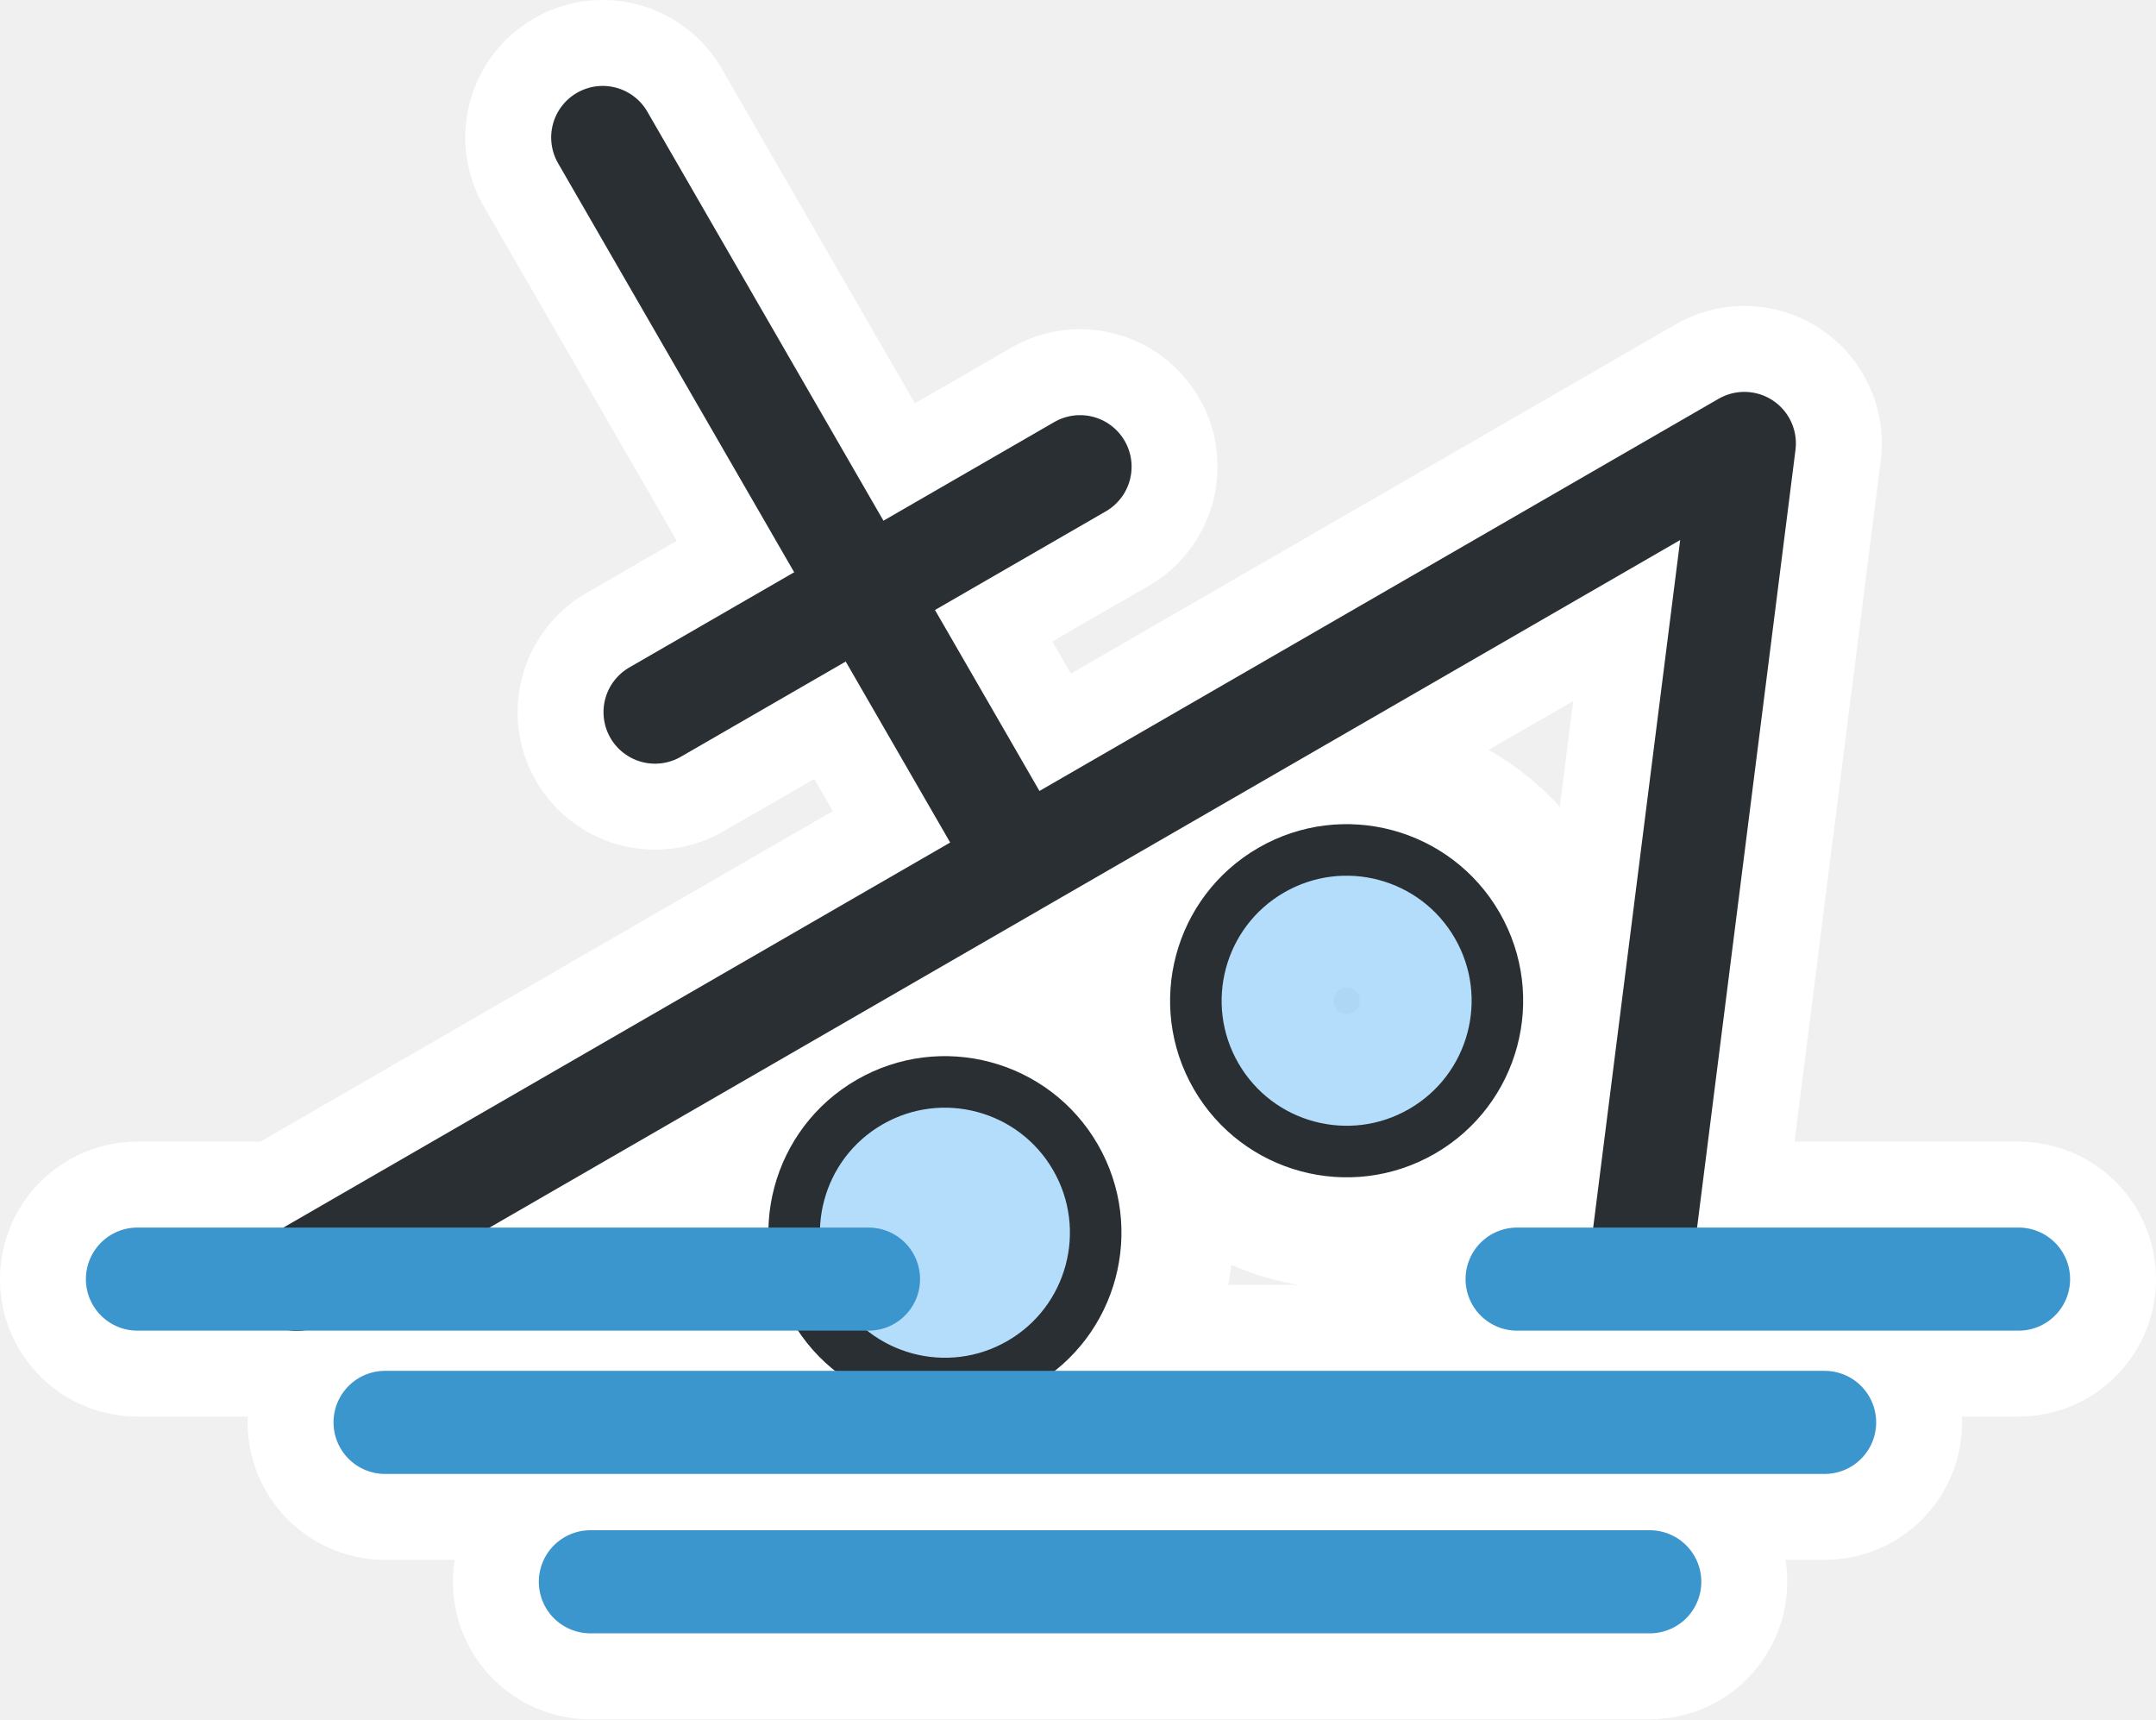
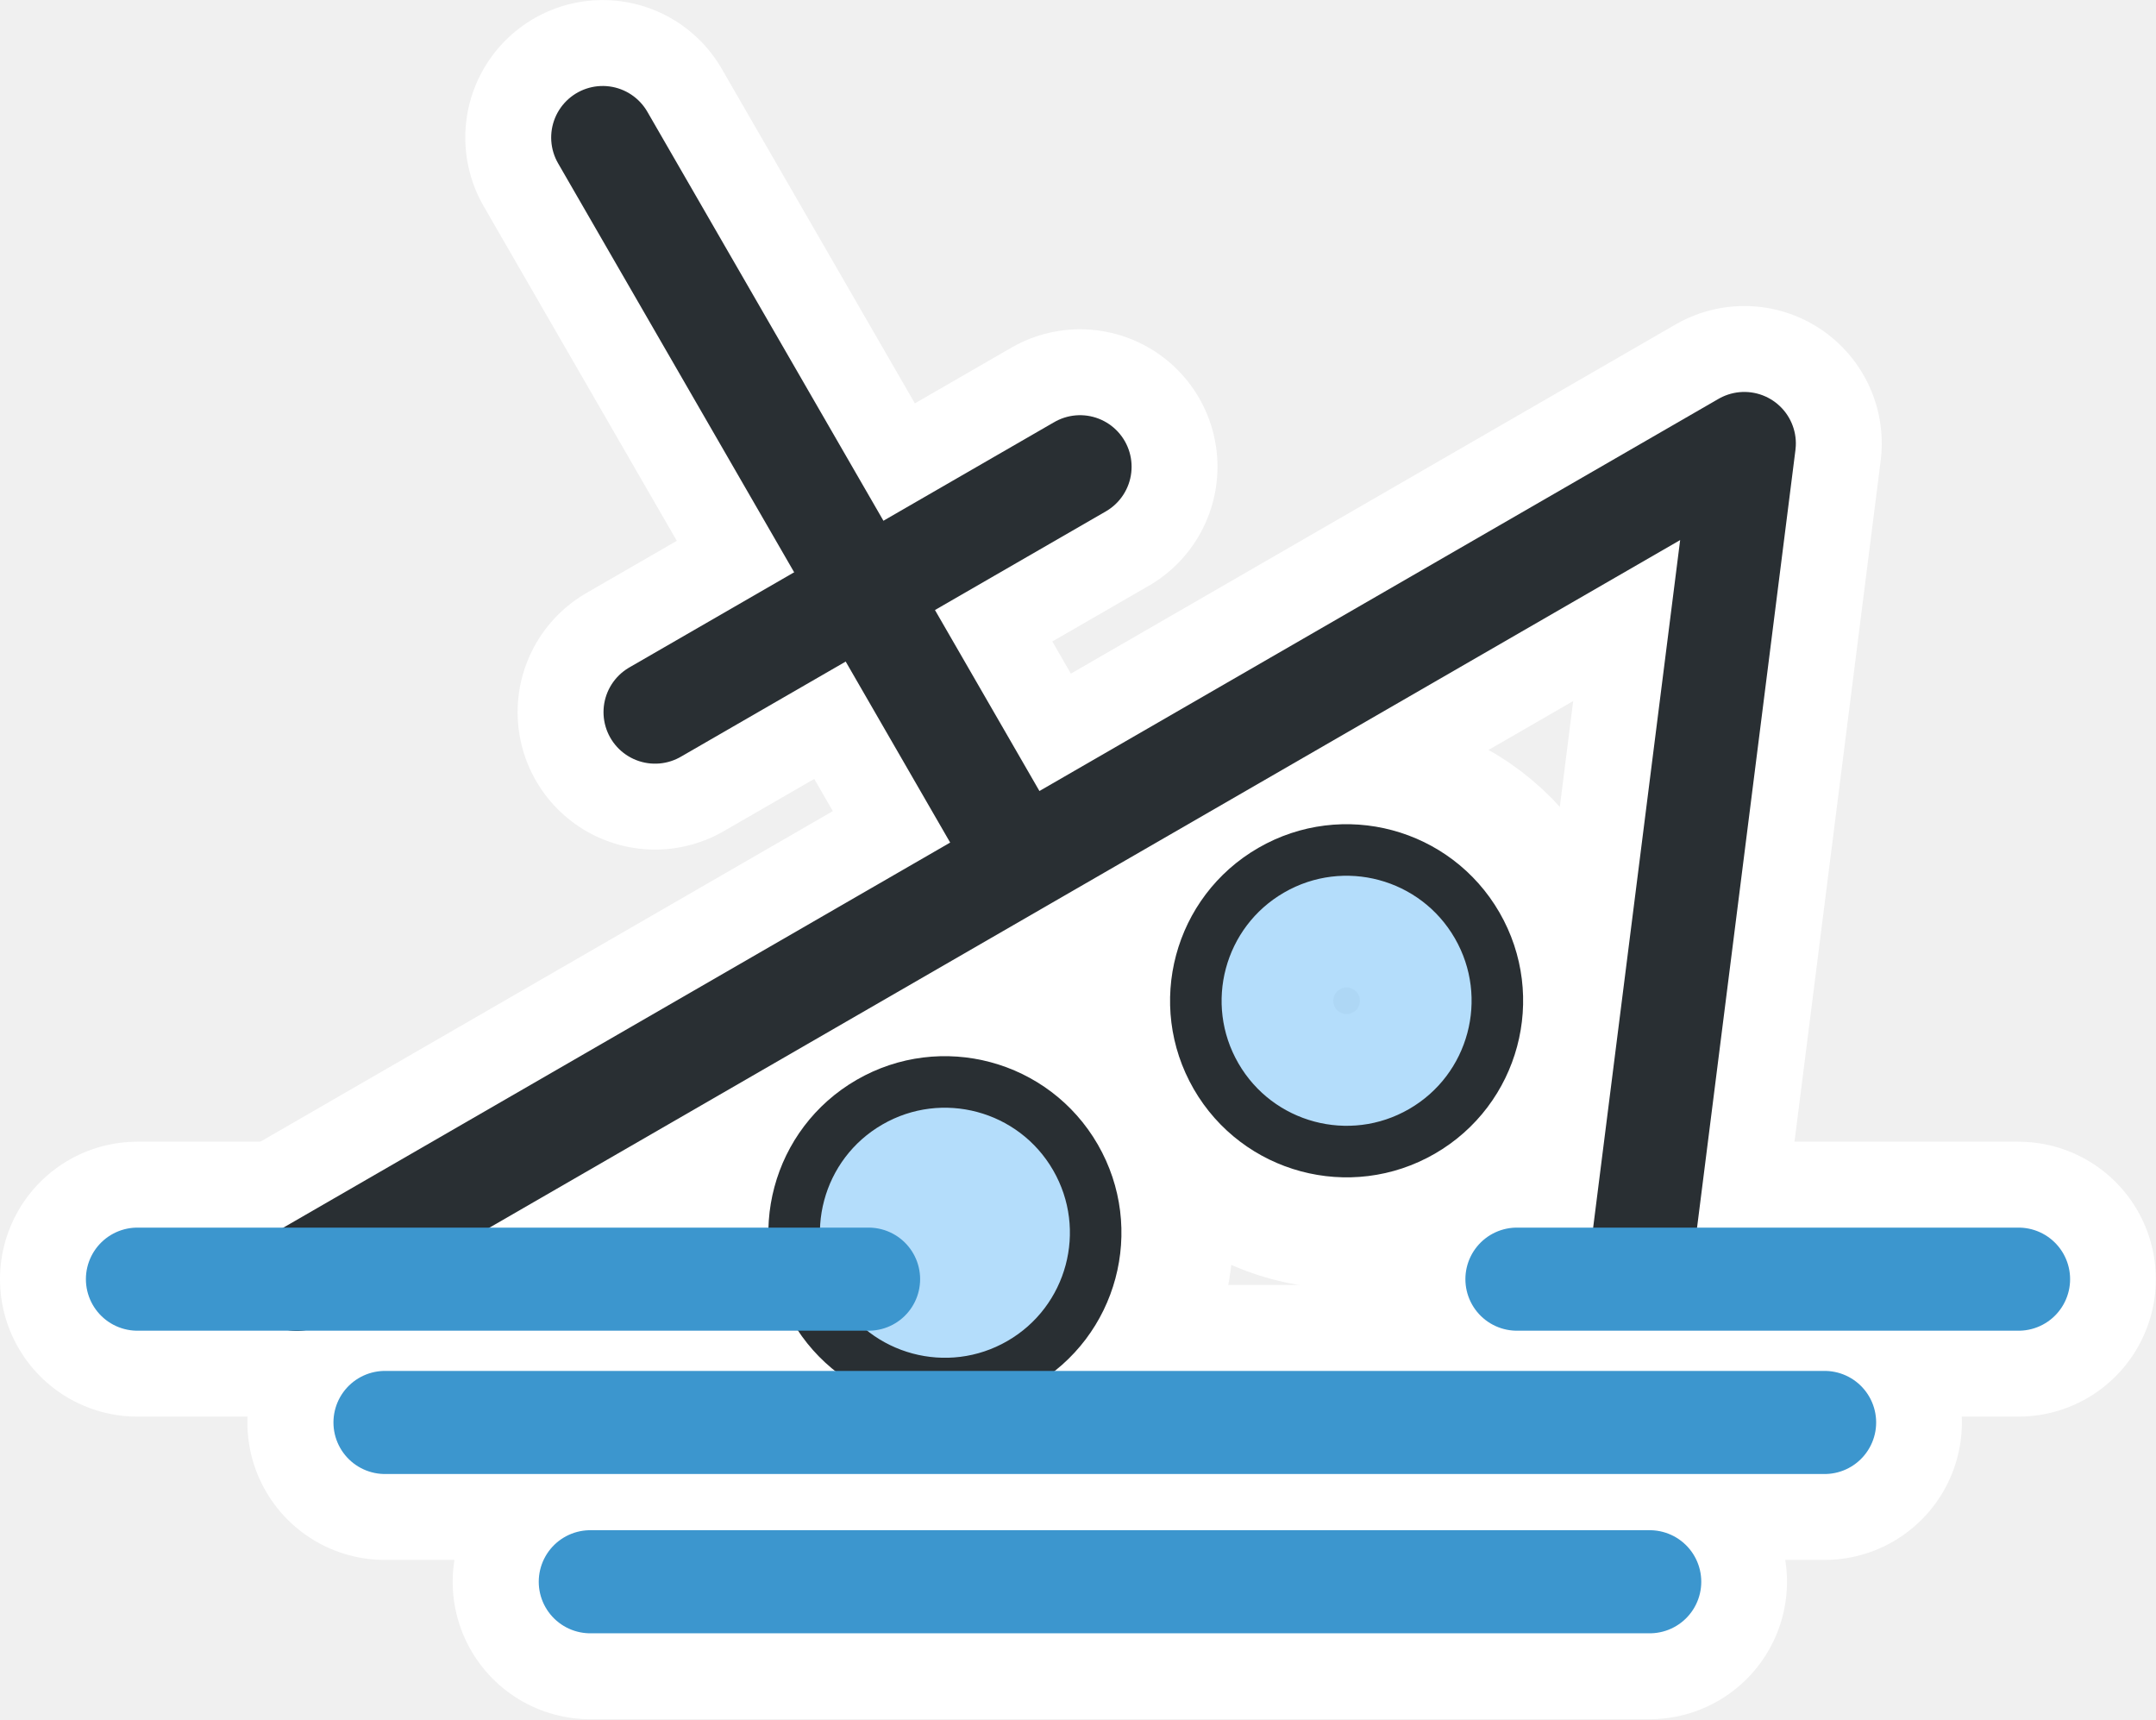
- <svg xmlns="http://www.w3.org/2000/svg" height="200.104" width="250.992" viewBox="0 0 83.664 66.701">
+ <svg xmlns="http://www.w3.org/2000/svg" height="30.016" width="37.649" viewBox="0 0 12.55 10.005">
  <g fill="none" stroke="#fff" stroke-width="10.667" stroke-linecap="round" stroke-linejoin="round">
-     <g transform="rotate(-30 3.598 -68.459)">
+     <g transform="rotate(-30 .54 -10.269) scale(.15)">
      <path d="M-48.59 37.773h64.862L-3.022 63.18m-13.137-25.542V5.342" />
      <circle cx="-7.905" cy="48.781" r="5.85" />
      <circle cx="-25.905" cy="48.781" r="5.85" />
    </g>
-     <path d="M5.333 49.625h28.37m-8.284-21.997l16.493-9.522m16.959 31.519h19.46m-63.389 5.559h55.863m-47.896 6.184H64.02" />
+     <path d="M.8 7.444h4.256m-1.243-3.3 2.474-1.428M8.83 7.444h2.919m-9.509.834h8.38m-7.185.927h6.167" stroke-width="1.6" />
  </g>
  <g stroke-linecap="round" stroke-linejoin="round">
-     <g transform="rotate(-30 3.598 -68.459)" stroke="#292f33">
+     <g transform="rotate(-30 .54 -10.269) scale(.15)" stroke="#292f33">
      <path d="M-48.59 37.773h64.862L-3.022 63.18m-13.137-25.542V5.342" fill="none" stroke-width="4" />
      <circle cx="-7.905" cy="48.781" r="5.85" fill="#88c9f9" fill-opacity=".626" stroke-width="2" />
      <circle cx="-25.905" cy="48.781" r="5.85" fill="#88c9f9" fill-opacity=".626" stroke-width="2" />
    </g>
-     <path d="M5.333 49.625h28.37" fill-opacity=".043" stroke="#3c96ce" stroke-width="4" />
-     <path d="M25.419 27.628l16.493-9.522" fill-opacity=".043" stroke="#292f33" stroke-width="4" />
-     <path d="M58.871 49.625h19.46m-63.389 5.559h55.863m-47.896 6.184H64.02" fill-opacity=".043" stroke="#3c96ce" stroke-width="4" />
+     <path d="M.8 7.444h4.256" fill-opacity=".043" stroke="#3c96ce" stroke-width=".6" />
+     <path d="m3.813 4.144 2.474-1.428" fill-opacity=".043" stroke="#292f33" stroke-width=".6" />
+     <path d="M8.83 7.444h2.92m-9.509.834h8.38m-7.185.927h6.167" fill-opacity=".043" stroke="#3c96ce" stroke-width=".6" />
  </g>
</svg>
